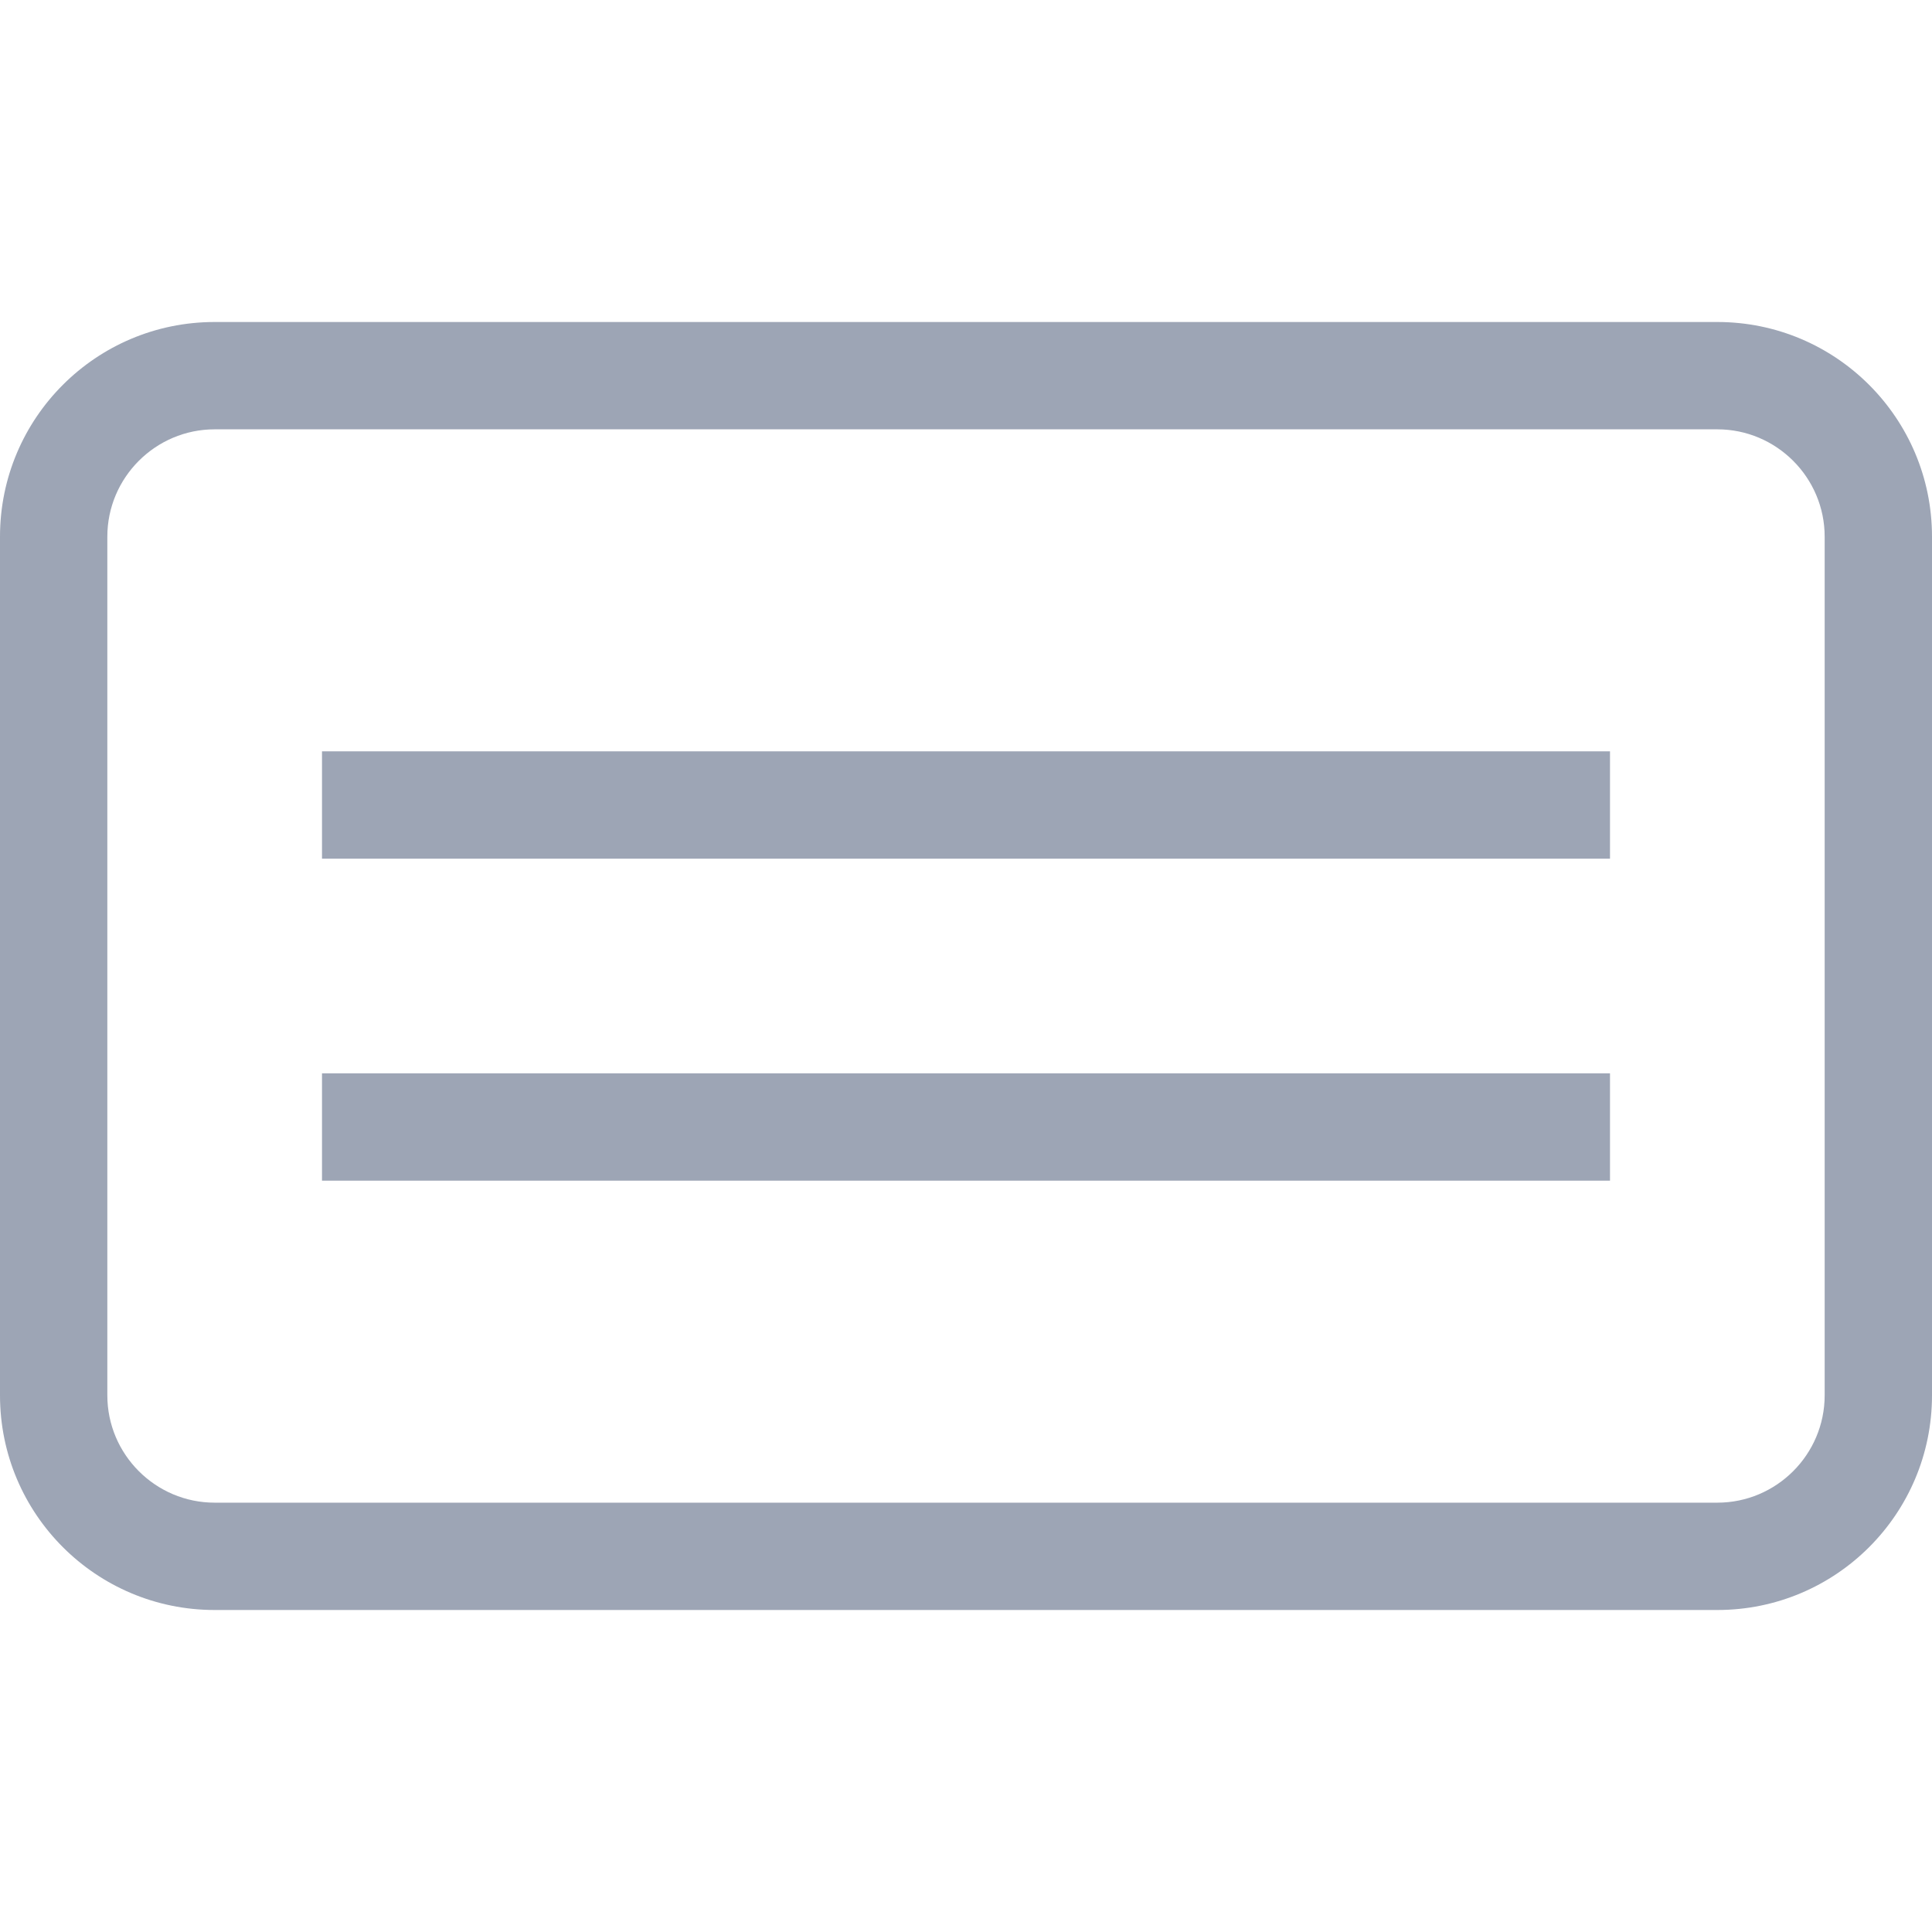
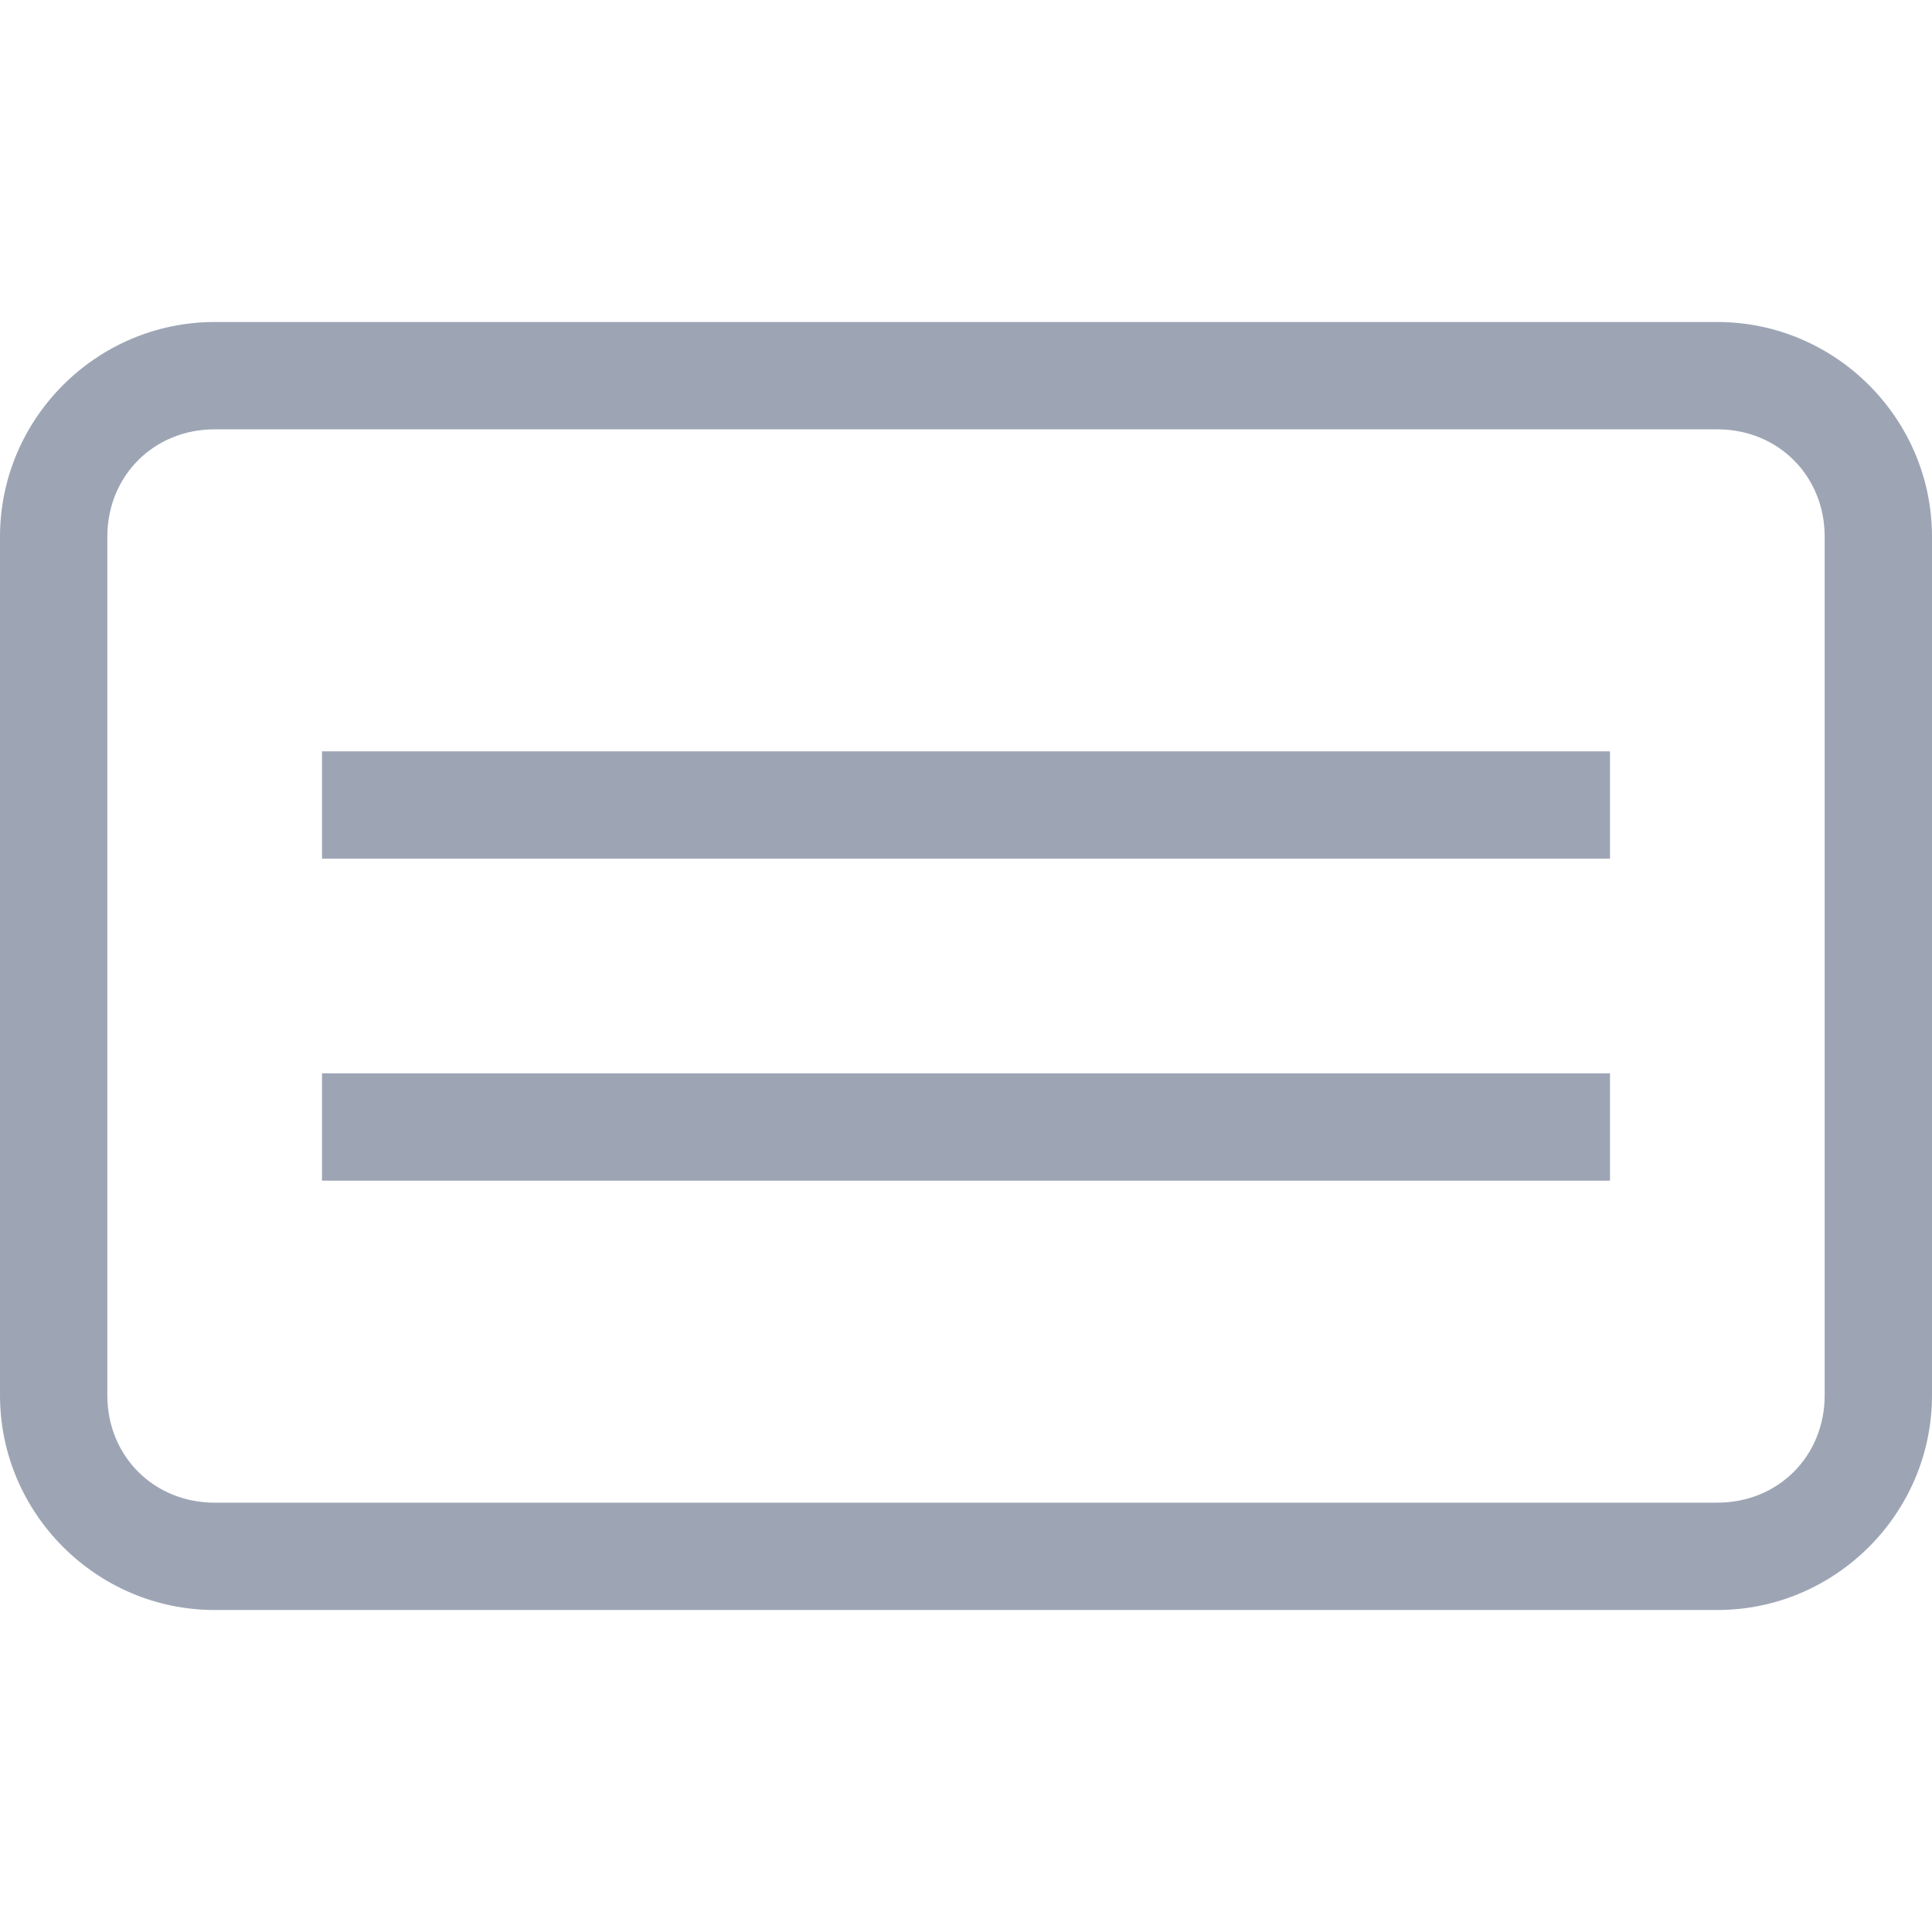
- <svg xmlns="http://www.w3.org/2000/svg" version="1.1" x="0px" y="0px" width="18px" height="18px" viewBox="0 0 18 18" enable-background="new 0 0 18 18" xml:space="preserve">
+ <svg xmlns="http://www.w3.org/2000/svg" version="1.1" id="Livello_1" x="0px" y="0px" viewBox="0 0 54 54" style="enable-background:new 0 0 54 54;" xml:space="preserve">
+   <style type="text/css">
+ 	.st0{fill:#9DA5B5;}
+ </style>
  <g id="off">
    <g id="icon-highlight_2_">
      <g>
-         <path fill="#9DA5B5" d="M16,4c0.551,0,1,0.449,1,1v8c0,0.551-0.449,1-1,1H2c-0.551,0-1-0.449-1-1V5c0-0.551,0.449-1,1-1H16 M16,3     H2C0.895,3,0,3.895,0,5v8c0,1.105,0.895,2,2,2h14c1.105,0,2-0.895,2-2V5C18,3.895,17.104,3,16,3L16,3z" />
+         <path class="st0" d="M48,12c1.7,0,3,1.3,3,3v24c0,1.7-1.3,3-3,3H6c-1.7,0-3-1.3-3-3V15c0-1.7,1.3-3,3-3H48 M48,9H6     c-3.3,0-6,2.7-6,6v24c0,3.3,2.7,6,6,6h42c3.3,0,6-2.7,6-6V15C54,11.7,51.3,9,48,9L48,9z" />
      </g>
-       <rect x="3" y="7" fill="#9DA5B5" width="12" height="1" />
-       <rect x="3" y="10" fill="#9DA5B5" width="12" height="1" />
+       <rect x="9" y="21" class="st0" width="36" height="3" />
+       <rect x="9" y="30" class="st0" width="36" height="3" />
    </g>
  </g>
  <g id="on">
</g>
</svg>
